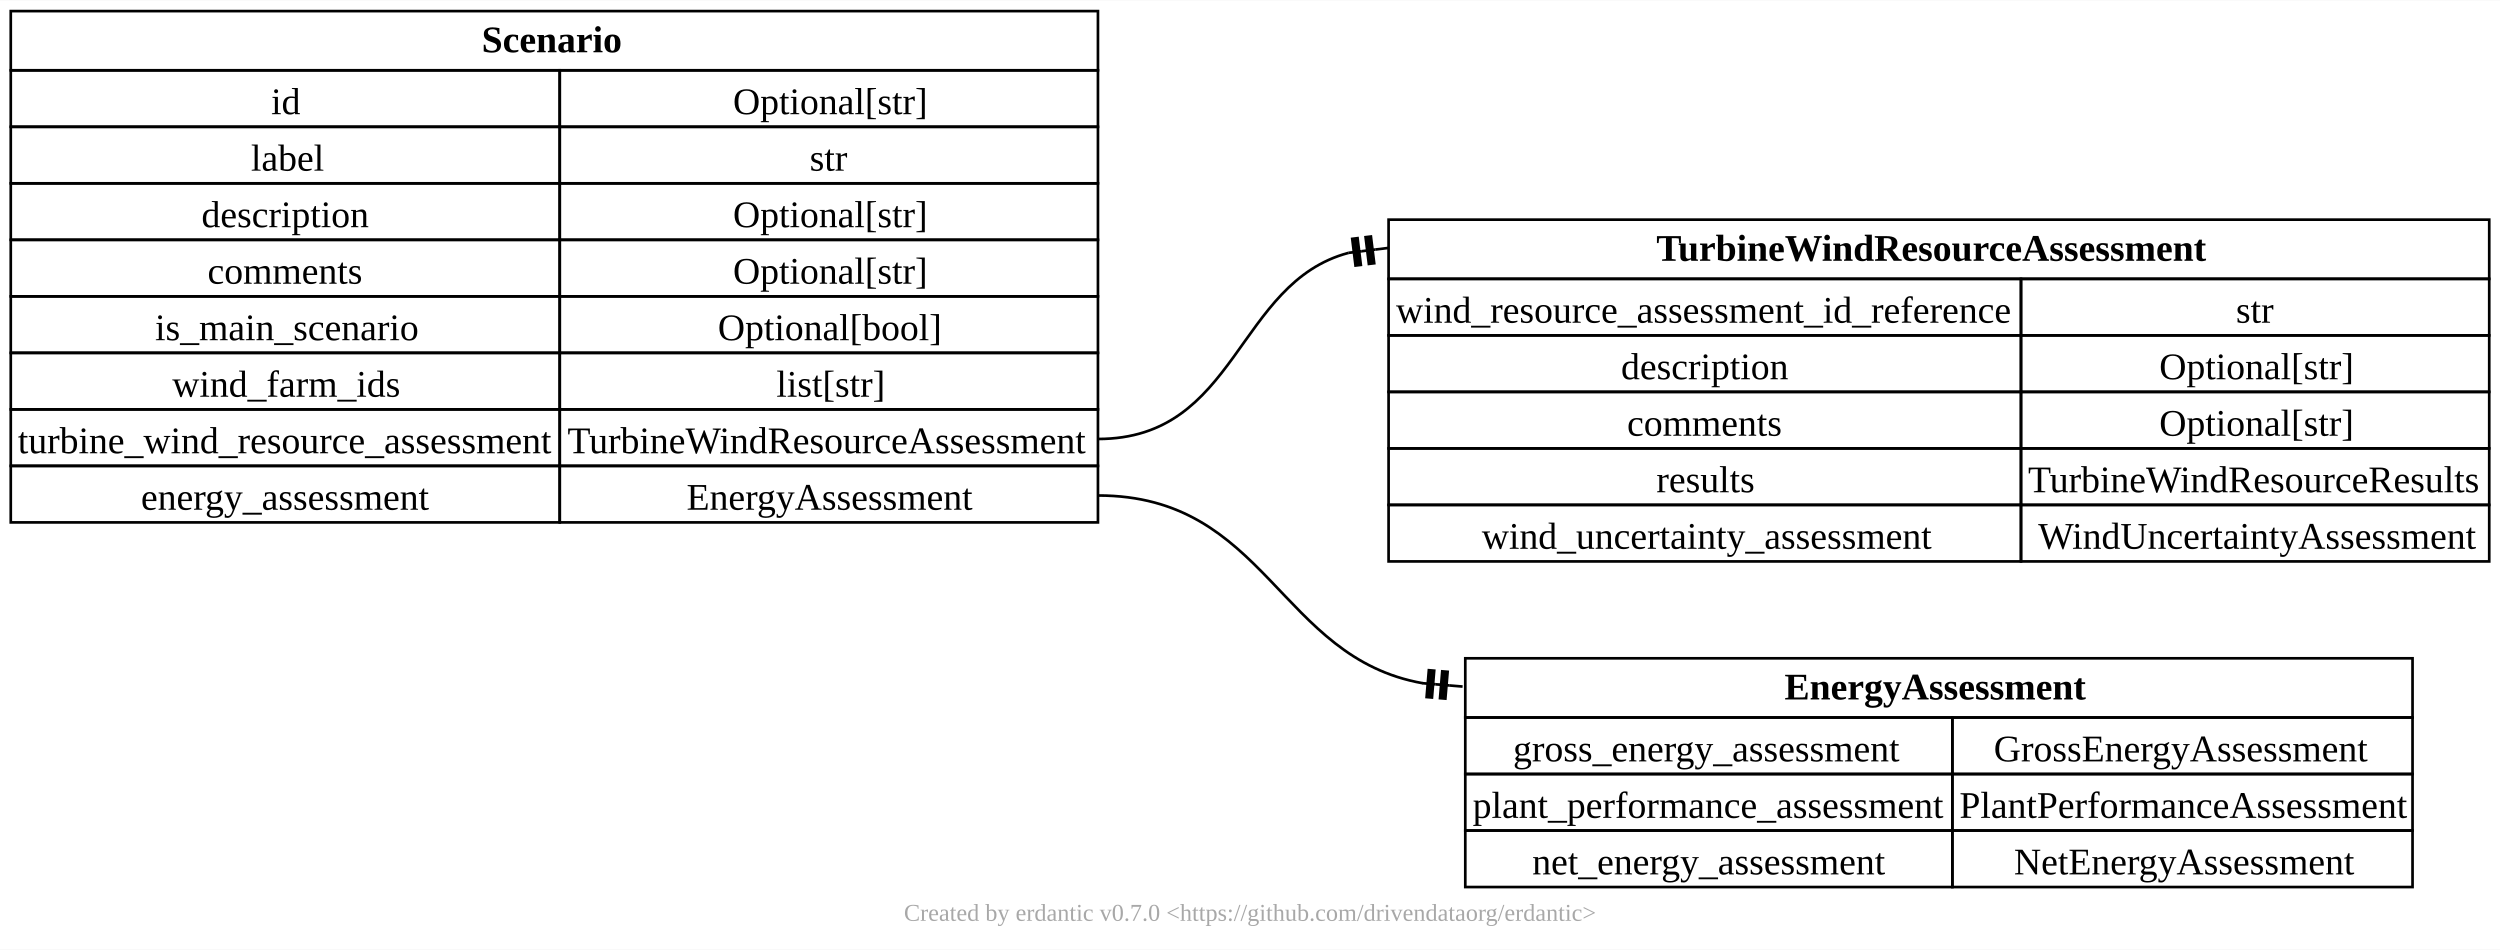
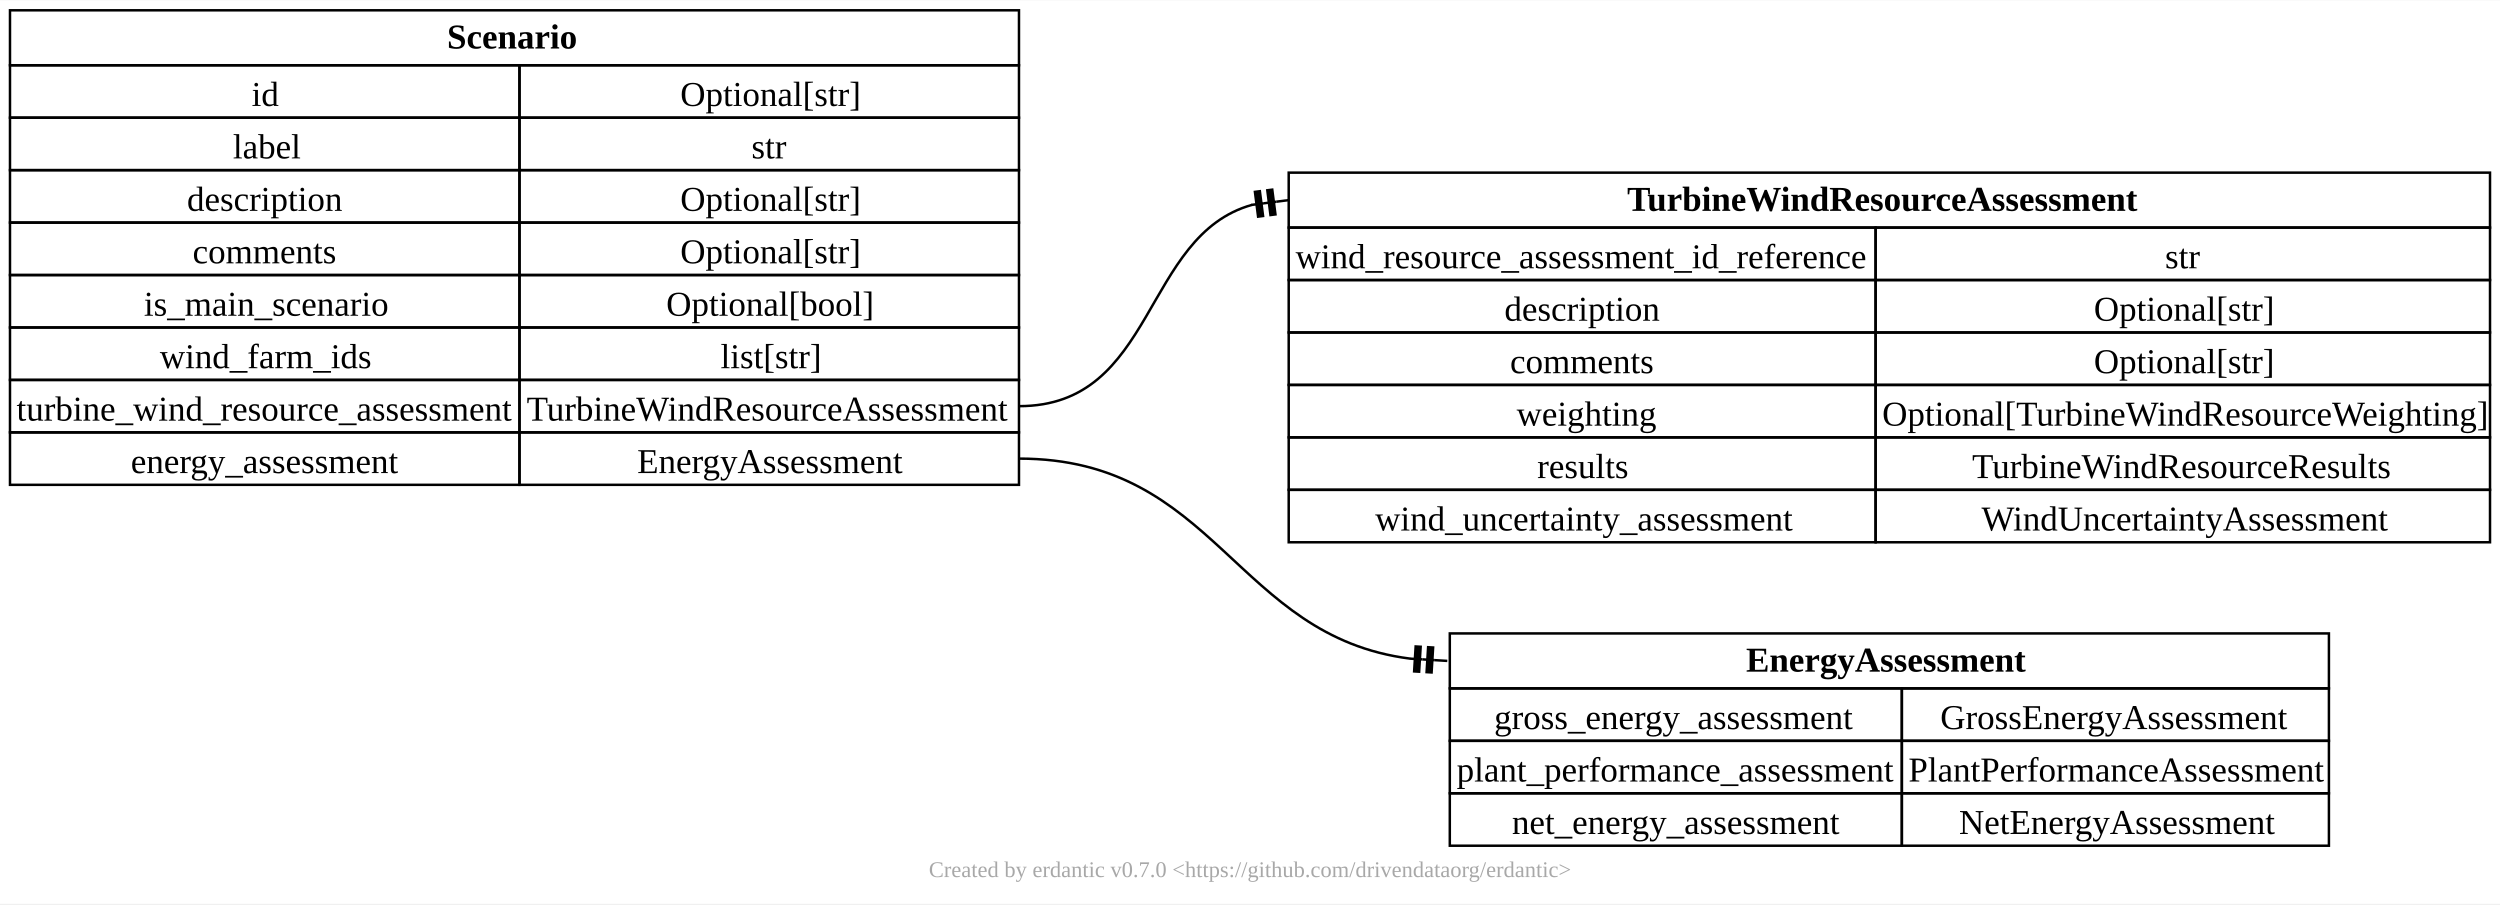
- <svg xmlns="http://www.w3.org/2000/svg" xmlns:xlink="http://www.w3.org/1999/xlink" width="929pt" height="353pt" viewBox="0.00 0.00 929.00 352.75">
-   <g id="graph0" class="graph" transform="scale(1 1) rotate(0) translate(4 348.75)">
-     <polygon fill="white" stroke="none" points="-4,4 -4,-348.75 925,-348.75 925,4 -4,4" />
-     <text text-anchor="middle" x="460.5" y="-6.7" font-family="Times New Roman,serif" font-size="9.00" fill="#a8a8a8">Created by erdantic v0.7.0 &lt;https://github.com/drivendataorg/erdantic&gt;</text>
+ <svg xmlns="http://www.w3.org/2000/svg" xmlns:xlink="http://www.w3.org/1999/xlink" width="1001pt" height="362pt" viewBox="0.00 0.00 1001.00 361.75">
+   <g id="graph0" class="graph" transform="scale(1 1) rotate(0) translate(4 357.75)">
+     <polygon fill="white" stroke="none" points="-4,4 -4,-357.75 997,-357.75 997,4 -4,4" />
+     <text text-anchor="middle" x="496.5" y="-6.7" font-family="Times New Roman,serif" font-size="9.00" fill="#a8a8a8">Created by erdantic v0.7.0 &lt;https://github.com/drivendataorg/erdantic&gt;</text>
    <g id="node1" class="node">
      <g id="a_node1">
        <a xlink:title="eya_def_tools.data_models.energy_assessment.EnergyAssessment&#10;&#10;Energy assessment details and results.&#10;&#10;Attributes:&#10;    gross_energy_assessment (GrossEnergyAssessment): Details and results for the assessment of gross energy yield.&#10;    plant_performance_assessment (PlantPerformanceAssessment): Plant performance loss assessment categories including results.&#10;    net_energy_assessment (NetEnergyAssessment): Details and results for the assessment of net energy yield.&#10;">
-           <polygon fill="none" stroke="black" points="540.5,-82.25 540.5,-104.25 892.5,-104.25 892.5,-82.25 540.5,-82.25" />
-           <text text-anchor="start" x="659.12" y="-88.95" font-family="Times New Roman,serif" font-weight="bold" font-size="14.00">EnergyAssessment</text>
-           <polygon fill="none" stroke="black" points="540.5,-61.25 540.5,-82.25 721.5,-82.25 721.5,-61.25 540.5,-61.25" />
-           <text text-anchor="start" x="558.25" y="-65.95" font-family="Times New Roman,serif" font-size="14.00">gross_energy_assessment</text>
-           <polygon fill="none" stroke="black" points="721.5,-61.25 721.5,-82.25 892.5,-82.25 892.5,-61.25 721.5,-61.25" />
-           <text text-anchor="start" x="736.88" y="-65.95" font-family="Times New Roman,serif" font-size="14.00">GrossEnergyAssessment</text>
-           <polygon fill="none" stroke="black" points="540.5,-40.25 540.5,-61.25 721.5,-61.25 721.5,-40.25 540.5,-40.25" />
-           <text text-anchor="start" x="543.25" y="-44.95" font-family="Times New Roman,serif" font-size="14.00">plant_performance_assessment</text>
-           <polygon fill="none" stroke="black" points="721.5,-40.25 721.5,-61.25 892.5,-61.25 892.5,-40.25 721.5,-40.25" />
-           <text text-anchor="start" x="724.12" y="-44.95" font-family="Times New Roman,serif" font-size="14.00">PlantPerformanceAssessment</text>
-           <polygon fill="none" stroke="black" points="540.5,-19.25 540.5,-40.25 721.5,-40.25 721.5,-19.25 540.5,-19.25" />
-           <text text-anchor="start" x="565.38" y="-23.95" font-family="Times New Roman,serif" font-size="14.00">net_energy_assessment</text>
-           <polygon fill="none" stroke="black" points="721.5,-19.25 721.5,-40.25 892.5,-40.25 892.5,-19.25 721.5,-19.25" />
-           <text text-anchor="start" x="744.38" y="-23.95" font-family="Times New Roman,serif" font-size="14.00">NetEnergyAssessment</text>
+           <polygon fill="none" stroke="black" points="576.5,-82.25 576.5,-104.25 928.5,-104.25 928.5,-82.25 576.5,-82.25" />
+           <text text-anchor="start" x="695.12" y="-88.95" font-family="Times New Roman,serif" font-weight="bold" font-size="14.00">EnergyAssessment</text>
+           <polygon fill="none" stroke="black" points="576.5,-61.25 576.5,-82.25 757.5,-82.25 757.5,-61.25 576.5,-61.25" />
+           <text text-anchor="start" x="594.25" y="-65.95" font-family="Times New Roman,serif" font-size="14.00">gross_energy_assessment</text>
+           <polygon fill="none" stroke="black" points="757.5,-61.25 757.5,-82.25 928.5,-82.25 928.5,-61.25 757.5,-61.25" />
+           <text text-anchor="start" x="772.88" y="-65.95" font-family="Times New Roman,serif" font-size="14.00">GrossEnergyAssessment</text>
+           <polygon fill="none" stroke="black" points="576.5,-40.25 576.5,-61.25 757.5,-61.25 757.5,-40.25 576.5,-40.25" />
+           <text text-anchor="start" x="579.25" y="-44.95" font-family="Times New Roman,serif" font-size="14.00">plant_performance_assessment</text>
+           <polygon fill="none" stroke="black" points="757.5,-40.25 757.5,-61.25 928.5,-61.25 928.5,-40.25 757.5,-40.25" />
+           <text text-anchor="start" x="760.12" y="-44.95" font-family="Times New Roman,serif" font-size="14.00">PlantPerformanceAssessment</text>
+           <polygon fill="none" stroke="black" points="576.5,-19.25 576.5,-40.25 757.5,-40.25 757.5,-19.25 576.5,-19.25" />
+           <text text-anchor="start" x="601.38" y="-23.95" font-family="Times New Roman,serif" font-size="14.00">net_energy_assessment</text>
+           <polygon fill="none" stroke="black" points="757.5,-19.25 757.5,-40.25 928.5,-40.25 928.5,-19.25 757.5,-19.25" />
+           <text text-anchor="start" x="780.38" y="-23.95" font-family="Times New Roman,serif" font-size="14.00">NetEnergyAssessment</text>
        </a>
      </g>
    </g>
    <g id="node2" class="node">
      <g id="a_node2">
        <a xlink:title="eya_def_tools.data_models.scenario.Scenario&#10;&#10;Single unique energy yield assessment scenario.&#10;&#10;Attributes:&#10;    id (Optional[str]): Optional unique identifier of the scenario, which should not be empty if the field is included. Default is None.&#10;    label (str): Label of the scenario.&#10;    description (Optional[str]): Optional description of the scenario, which should not be empty if the field is included. Default is None.&#10;    comments (Optional[str]): Optional comments on the scenario, which should not be empty if the field is included. Default is None.&#10;    is_main_scenario (Optional[bool]): Optional flag to specify whether or not it is the main scenario in the report. Default is None.&#10;    wind_farm_ids (list[str]): List of the IDs for all wind farms included in the scenario. Each ID refers to a wind farm configuration data object within the 'wind_farms' section of the top-level of the EYA DEF document. Only wind farms for which turbine interaction effects are modelled shall be included.&#10;    turbine_wind_resource_assessment (TurbineWindResourceAssessment): Wind resource assessment at the turbine locations.&#10;    energy_assessment (EnergyAssessment): Energy assessment details and results, including gross energy, plant performance, net energy and uncertainties.&#10;">
-           <polygon fill="none" stroke="black" points="0,-322.75 0,-344.75 404,-344.75 404,-322.75 0,-322.75" />
-           <text text-anchor="start" x="175" y="-329.45" font-family="Times New Roman,serif" font-weight="bold" font-size="14.00">Scenario</text>
-           <polygon fill="none" stroke="black" points="0,-301.75 0,-322.75 204,-322.75 204,-301.75 0,-301.75" />
-           <text text-anchor="start" x="96.75" y="-306.45" font-family="Times New Roman,serif" font-size="14.00">id</text>
-           <polygon fill="none" stroke="black" points="204,-301.75 204,-322.75 404,-322.75 404,-301.75 204,-301.75" />
-           <text text-anchor="start" x="268.38" y="-306.45" font-family="Times New Roman,serif" font-size="14.00">Optional[str]</text>
-           <polygon fill="none" stroke="black" points="0,-280.75 0,-301.75 204,-301.75 204,-280.75 0,-280.75" />
-           <text text-anchor="start" x="89.25" y="-285.45" font-family="Times New Roman,serif" font-size="14.00">label</text>
-           <polygon fill="none" stroke="black" points="204,-280.75 204,-301.75 404,-301.75 404,-280.75 204,-280.75" />
-           <text text-anchor="start" x="296.88" y="-285.45" font-family="Times New Roman,serif" font-size="14.00">str</text>
-           <polygon fill="none" stroke="black" points="0,-259.75 0,-280.75 204,-280.75 204,-259.75 0,-259.75" />
-           <text text-anchor="start" x="70.88" y="-264.45" font-family="Times New Roman,serif" font-size="14.00">description</text>
-           <polygon fill="none" stroke="black" points="204,-259.75 204,-280.75 404,-280.75 404,-259.75 204,-259.75" />
-           <text text-anchor="start" x="268.38" y="-264.45" font-family="Times New Roman,serif" font-size="14.00">Optional[str]</text>
-           <polygon fill="none" stroke="black" points="0,-238.75 0,-259.75 204,-259.75 204,-238.75 0,-238.75" />
-           <text text-anchor="start" x="73.12" y="-243.45" font-family="Times New Roman,serif" font-size="14.00">comments</text>
-           <polygon fill="none" stroke="black" points="204,-238.75 204,-259.75 404,-259.75 404,-238.75 204,-238.75" />
-           <text text-anchor="start" x="268.38" y="-243.45" font-family="Times New Roman,serif" font-size="14.00">Optional[str]</text>
-           <polygon fill="none" stroke="black" points="0,-217.75 0,-238.75 204,-238.75 204,-217.75 0,-217.75" />
-           <text text-anchor="start" x="53.62" y="-222.45" font-family="Times New Roman,serif" font-size="14.00">is_main_scenario</text>
-           <polygon fill="none" stroke="black" points="204,-217.75 204,-238.75 404,-238.75 404,-217.75 204,-217.75" />
-           <text text-anchor="start" x="262.75" y="-222.45" font-family="Times New Roman,serif" font-size="14.00">Optional[bool]</text>
-           <polygon fill="none" stroke="black" points="0,-196.75 0,-217.75 204,-217.75 204,-196.75 0,-196.75" />
-           <text text-anchor="start" x="60" y="-201.45" font-family="Times New Roman,serif" font-size="14.00">wind_farm_ids</text>
-           <polygon fill="none" stroke="black" points="204,-196.75 204,-217.75 404,-217.75 404,-196.75 204,-196.75" />
-           <text text-anchor="start" x="284.5" y="-201.45" font-family="Times New Roman,serif" font-size="14.00">list[str]</text>
-           <polygon fill="none" stroke="black" points="0,-175.75 0,-196.75 204,-196.75 204,-175.75 0,-175.75" />
-           <text text-anchor="start" x="2.62" y="-180.45" font-family="Times New Roman,serif" font-size="14.00">turbine_wind_resource_assessment</text>
-           <polygon fill="none" stroke="black" points="204,-175.75 204,-196.75 404,-196.75 404,-175.75 204,-175.75" />
-           <text text-anchor="start" x="206.88" y="-180.45" font-family="Times New Roman,serif" font-size="14.00">TurbineWindResourceAssessment</text>
-           <polygon fill="none" stroke="black" points="0,-154.75 0,-175.75 204,-175.75 204,-154.75 0,-154.75" />
-           <text text-anchor="start" x="48.38" y="-159.45" font-family="Times New Roman,serif" font-size="14.00">energy_assessment</text>
-           <polygon fill="none" stroke="black" points="204,-154.75 204,-175.75 404,-175.75 404,-154.75 204,-154.75" />
-           <text text-anchor="start" x="251.12" y="-159.45" font-family="Times New Roman,serif" font-size="14.00">EnergyAssessment</text>
+           <polygon fill="none" stroke="black" points="0,-331.75 0,-353.75 404,-353.75 404,-331.75 0,-331.75" />
+           <text text-anchor="start" x="175" y="-338.45" font-family="Times New Roman,serif" font-weight="bold" font-size="14.00">Scenario</text>
+           <polygon fill="none" stroke="black" points="0,-310.75 0,-331.75 204,-331.75 204,-310.75 0,-310.75" />
+           <text text-anchor="start" x="96.75" y="-315.45" font-family="Times New Roman,serif" font-size="14.00">id</text>
+           <polygon fill="none" stroke="black" points="204,-310.75 204,-331.75 404,-331.75 404,-310.75 204,-310.75" />
+           <text text-anchor="start" x="268.38" y="-315.45" font-family="Times New Roman,serif" font-size="14.00">Optional[str]</text>
+           <polygon fill="none" stroke="black" points="0,-289.75 0,-310.75 204,-310.75 204,-289.75 0,-289.75" />
+           <text text-anchor="start" x="89.25" y="-294.45" font-family="Times New Roman,serif" font-size="14.00">label</text>
+           <polygon fill="none" stroke="black" points="204,-289.75 204,-310.75 404,-310.75 404,-289.75 204,-289.75" />
+           <text text-anchor="start" x="296.88" y="-294.45" font-family="Times New Roman,serif" font-size="14.00">str</text>
+           <polygon fill="none" stroke="black" points="0,-268.75 0,-289.75 204,-289.75 204,-268.75 0,-268.75" />
+           <text text-anchor="start" x="70.88" y="-273.45" font-family="Times New Roman,serif" font-size="14.00">description</text>
+           <polygon fill="none" stroke="black" points="204,-268.75 204,-289.75 404,-289.75 404,-268.75 204,-268.75" />
+           <text text-anchor="start" x="268.38" y="-273.45" font-family="Times New Roman,serif" font-size="14.00">Optional[str]</text>
+           <polygon fill="none" stroke="black" points="0,-247.75 0,-268.75 204,-268.75 204,-247.75 0,-247.75" />
+           <text text-anchor="start" x="73.12" y="-252.45" font-family="Times New Roman,serif" font-size="14.00">comments</text>
+           <polygon fill="none" stroke="black" points="204,-247.75 204,-268.75 404,-268.75 404,-247.75 204,-247.75" />
+           <text text-anchor="start" x="268.38" y="-252.45" font-family="Times New Roman,serif" font-size="14.00">Optional[str]</text>
+           <polygon fill="none" stroke="black" points="0,-226.75 0,-247.75 204,-247.75 204,-226.75 0,-226.75" />
+           <text text-anchor="start" x="53.62" y="-231.45" font-family="Times New Roman,serif" font-size="14.00">is_main_scenario</text>
+           <polygon fill="none" stroke="black" points="204,-226.75 204,-247.75 404,-247.75 404,-226.75 204,-226.75" />
+           <text text-anchor="start" x="262.75" y="-231.45" font-family="Times New Roman,serif" font-size="14.00">Optional[bool]</text>
+           <polygon fill="none" stroke="black" points="0,-205.75 0,-226.75 204,-226.75 204,-205.75 0,-205.75" />
+           <text text-anchor="start" x="60" y="-210.45" font-family="Times New Roman,serif" font-size="14.00">wind_farm_ids</text>
+           <polygon fill="none" stroke="black" points="204,-205.75 204,-226.75 404,-226.75 404,-205.75 204,-205.75" />
+           <text text-anchor="start" x="284.5" y="-210.45" font-family="Times New Roman,serif" font-size="14.00">list[str]</text>
+           <polygon fill="none" stroke="black" points="0,-184.75 0,-205.75 204,-205.75 204,-184.75 0,-184.75" />
+           <text text-anchor="start" x="2.62" y="-189.45" font-family="Times New Roman,serif" font-size="14.00">turbine_wind_resource_assessment</text>
+           <polygon fill="none" stroke="black" points="204,-184.75 204,-205.75 404,-205.75 404,-184.75 204,-184.75" />
+           <text text-anchor="start" x="206.88" y="-189.45" font-family="Times New Roman,serif" font-size="14.00">TurbineWindResourceAssessment</text>
+           <polygon fill="none" stroke="black" points="0,-163.75 0,-184.75 204,-184.75 204,-163.75 0,-163.75" />
+           <text text-anchor="start" x="48.38" y="-168.45" font-family="Times New Roman,serif" font-size="14.00">energy_assessment</text>
+           <polygon fill="none" stroke="black" points="204,-163.75 204,-184.75 404,-184.75 404,-163.75 204,-163.75" />
+           <text text-anchor="start" x="251.12" y="-168.45" font-family="Times New Roman,serif" font-size="14.00">EnergyAssessment</text>
        </a>
      </g>
    </g>
    <g id="edge1" class="edge">
-       <path fill="none" stroke="black" d="M404,-164.75C466.68,-164.75 471.17,-104.41 524.75,-94.98" />
-       <polyline fill="none" stroke="black" points="539.5,-93.75 534.52,-94.17" />
-       <polygon fill="black" stroke="black" points="533.1,-89.27 533.94,-99.23 531.94,-99.4 531.11,-89.43 533.1,-89.27" />
-       <polyline fill="none" stroke="black" points="534.52,-94.17 529.53,-94.58" />
-       <polygon fill="black" stroke="black" points="528.12,-89.68 528.95,-99.65 526.96,-99.82 526.13,-89.85 528.12,-89.68" />
-       <polyline fill="none" stroke="black" points="529.53,-94.58 524.55,-95" />
+       <path fill="none" stroke="black" d="M404,-174.25C483.03,-174.25 490.52,-103.06 560.61,-94.16" />
+       <polyline fill="none" stroke="black" points="575.5,-93.25 570.51,-93.55" />
+       <polygon fill="black" stroke="black" points="569.21,-88.63 569.82,-98.61 567.82,-98.73 567.21,-88.75 569.21,-88.63" />
+       <polyline fill="none" stroke="black" points="570.51,-93.55 565.52,-93.86" />
+       <polygon fill="black" stroke="black" points="564.22,-88.93 564.83,-98.91 562.83,-99.03 562.22,-89.05 564.22,-88.93" />
+       <polyline fill="none" stroke="black" points="565.52,-93.86 560.53,-94.16" />
    </g>
    <g id="node3" class="node">
      <g id="a_node3">
-         <a xlink:title="eya_def_tools.data_models.wind_resource.TurbineWindResourceAssessment&#10;&#10;Wind resource assessment at the turbine locations.&#10;&#10;Attributes:&#10;    wind_resource_assessment_id_reference (str): The ID of the wind resource assessment on which the turbine wind resource assessment is based. This must refer to an ID of a wind resource assessment included at the top level of the EYA DEF. The schema requires that a turbine wind resource assessment is based on only one wind resource assessment.&#10;    description (Optional[str]): Optional description of the turbine wind resource assessment, which should not be empty if the field is included. Default is None.&#10;    comments (Optional[str]): Optional comments on the turbine wind resource assessment, which should not be empty if the field is included. Default is None.&#10;    results (TurbineWindResourceResults): Results of the wind resource assessment at the turbine location(s).&#10;    wind_uncertainty_assessment (WindUncertaintyAssessment): Wind related uncertainty assessment categories including results.&#10;">
-           <polygon fill="none" stroke="black" points="512,-245.25 512,-267.25 921,-267.25 921,-245.25 512,-245.25" />
-           <text text-anchor="start" x="611.5" y="-251.95" font-family="Times New Roman,serif" font-weight="bold" font-size="14.00">TurbineWindResourceAssessment</text>
-           <polygon fill="none" stroke="black" points="512,-224.25 512,-245.25 747,-245.25 747,-224.25 512,-224.25" />
-           <text text-anchor="start" x="514.75" y="-228.95" font-family="Times New Roman,serif" font-size="14.00">wind_resource_assessment_id_reference</text>
-           <polygon fill="none" stroke="black" points="747,-224.25 747,-245.25 921,-245.25 921,-224.25 747,-224.25" />
-           <text text-anchor="start" x="826.88" y="-228.95" font-family="Times New Roman,serif" font-size="14.00">str</text>
-           <polygon fill="none" stroke="black" points="512,-203.25 512,-224.25 747,-224.25 747,-203.25 512,-203.25" />
-           <text text-anchor="start" x="598.38" y="-207.95" font-family="Times New Roman,serif" font-size="14.00">description</text>
-           <polygon fill="none" stroke="black" points="747,-203.25 747,-224.25 921,-224.25 921,-203.25 747,-203.25" />
-           <text text-anchor="start" x="798.38" y="-207.95" font-family="Times New Roman,serif" font-size="14.00">Optional[str]</text>
-           <polygon fill="none" stroke="black" points="512,-182.25 512,-203.25 747,-203.25 747,-182.25 512,-182.25" />
-           <text text-anchor="start" x="600.62" y="-186.95" font-family="Times New Roman,serif" font-size="14.00">comments</text>
-           <polygon fill="none" stroke="black" points="747,-182.25 747,-203.25 921,-203.25 921,-182.25 747,-182.25" />
-           <text text-anchor="start" x="798.38" y="-186.95" font-family="Times New Roman,serif" font-size="14.00">Optional[str]</text>
-           <polygon fill="none" stroke="black" points="512,-161.25 512,-182.25 747,-182.25 747,-161.25 512,-161.25" />
-           <text text-anchor="start" x="611.5" y="-165.95" font-family="Times New Roman,serif" font-size="14.00">results</text>
-           <polygon fill="none" stroke="black" points="747,-161.25 747,-182.25 921,-182.25 921,-161.25 747,-161.25" />
-           <text text-anchor="start" x="749.62" y="-165.95" font-family="Times New Roman,serif" font-size="14.00">TurbineWindResourceResults</text>
-           <polygon fill="none" stroke="black" points="512,-140.25 512,-161.25 747,-161.25 747,-140.25 512,-140.25" />
-           <text text-anchor="start" x="546.62" y="-144.95" font-family="Times New Roman,serif" font-size="14.00">wind_uncertainty_assessment</text>
-           <polygon fill="none" stroke="black" points="747,-140.25 747,-161.25 921,-161.25 921,-140.25 747,-140.25" />
-           <text text-anchor="start" x="753.38" y="-144.95" font-family="Times New Roman,serif" font-size="14.00">WindUncertaintyAssessment</text>
+         <a xlink:title="eya_def_tools.data_models.wind_resource.TurbineWindResourceAssessment&#10;&#10;Wind resource assessment at the turbine locations.&#10;&#10;Attributes:&#10;    wind_resource_assessment_id_reference (str): The ID of the wind resource assessment on which the turbine wind resource assessment is based. This must refer to an ID of a wind resource assessment included at the top level of the EYA DEF. The schema requires that a turbine wind resource assessment is based on only one wind resource assessment.&#10;    description (Optional[str]): Optional description of the turbine wind resource assessment, which should not be empty if the field is included. Default is None.&#10;    comments (Optional[str]): Optional comments on the turbine wind resource assessment, which should not be empty if the field is included. Default is None.&#10;    weighting (Optional[TurbineWindResourceWeighting]): Optional specification of the weighting applied to estimate the wind resource at the turbine location(s),relevant for example when predictions from different measurement stations were weighted individually at each turbine based on representativeness. Default is None.&#10;    results (TurbineWindResourceResults): Results of the wind resource assessment at the turbine location(s).&#10;    wind_uncertainty_assessment (WindUncertaintyAssessment): Wind related uncertainty assessment categories including results.&#10;">
+           <polygon fill="none" stroke="black" points="512,-266.75 512,-288.75 993,-288.75 993,-266.75 512,-266.75" />
+           <text text-anchor="start" x="647.5" y="-273.45" font-family="Times New Roman,serif" font-weight="bold" font-size="14.00">TurbineWindResourceAssessment</text>
+           <polygon fill="none" stroke="black" points="512,-245.75 512,-266.75 747,-266.75 747,-245.75 512,-245.75" />
+           <text text-anchor="start" x="514.75" y="-250.45" font-family="Times New Roman,serif" font-size="14.00">wind_resource_assessment_id_reference</text>
+           <polygon fill="none" stroke="black" points="747,-245.75 747,-266.75 993,-266.75 993,-245.75 747,-245.75" />
+           <text text-anchor="start" x="862.88" y="-250.45" font-family="Times New Roman,serif" font-size="14.00">str</text>
+           <polygon fill="none" stroke="black" points="512,-224.75 512,-245.75 747,-245.75 747,-224.75 512,-224.75" />
+           <text text-anchor="start" x="598.38" y="-229.45" font-family="Times New Roman,serif" font-size="14.00">description</text>
+           <polygon fill="none" stroke="black" points="747,-224.75 747,-245.75 993,-245.75 993,-224.75 747,-224.75" />
+           <text text-anchor="start" x="834.38" y="-229.45" font-family="Times New Roman,serif" font-size="14.00">Optional[str]</text>
+           <polygon fill="none" stroke="black" points="512,-203.75 512,-224.75 747,-224.75 747,-203.75 512,-203.75" />
+           <text text-anchor="start" x="600.62" y="-208.45" font-family="Times New Roman,serif" font-size="14.00">comments</text>
+           <polygon fill="none" stroke="black" points="747,-203.75 747,-224.75 993,-224.75 993,-203.75 747,-203.75" />
+           <text text-anchor="start" x="834.38" y="-208.45" font-family="Times New Roman,serif" font-size="14.00">Optional[str]</text>
+           <polygon fill="none" stroke="black" points="512,-182.75 512,-203.75 747,-203.75 747,-182.75 512,-182.75" />
+           <text text-anchor="start" x="603.25" y="-187.45" font-family="Times New Roman,serif" font-size="14.00">weighting</text>
+           <polygon fill="none" stroke="black" points="747,-182.75 747,-203.75 993,-203.75 993,-182.75 747,-182.75" />
+           <text text-anchor="start" x="749.62" y="-187.45" font-family="Times New Roman,serif" font-size="14.00">Optional[TurbineWindResourceWeighting]</text>
+           <polygon fill="none" stroke="black" points="512,-161.75 512,-182.75 747,-182.75 747,-161.75 512,-161.75" />
+           <text text-anchor="start" x="611.5" y="-166.45" font-family="Times New Roman,serif" font-size="14.00">results</text>
+           <polygon fill="none" stroke="black" points="747,-161.75 747,-182.75 993,-182.75 993,-161.75 747,-161.75" />
+           <text text-anchor="start" x="785.62" y="-166.45" font-family="Times New Roman,serif" font-size="14.00">TurbineWindResourceResults</text>
+           <polygon fill="none" stroke="black" points="512,-140.75 512,-161.75 747,-161.75 747,-140.75 512,-140.75" />
+           <text text-anchor="start" x="546.62" y="-145.45" font-family="Times New Roman,serif" font-size="14.00">wind_uncertainty_assessment</text>
+           <polygon fill="none" stroke="black" points="747,-140.75 747,-161.75 993,-161.75 993,-140.75 747,-140.75" />
+           <text text-anchor="start" x="789.38" y="-145.45" font-family="Times New Roman,serif" font-size="14.00">WindUncertaintyAssessment</text>
        </a>
      </g>
    </g>
    <g id="edge2" class="edge">
-       <path fill="none" stroke="black" d="M404,-185.75C455.95,-185.75 455.29,-243.81 497.16,-254.92" />
-       <polyline fill="none" stroke="black" points="512,-256.75 507.04,-256.14" />
-       <polygon fill="black" stroke="black" points="506.66,-251.05 505.43,-260.98 503.45,-260.74 504.67,-250.81 506.66,-251.05" />
-       <polyline fill="none" stroke="black" points="507.04,-256.14 502.07,-255.53" />
-       <polygon fill="black" stroke="black" points="501.69,-250.44 500.47,-260.37 498.49,-260.12 499.71,-250.2 501.69,-250.44" />
-       <polyline fill="none" stroke="black" points="502.07,-255.53 497.11,-254.92" />
+       <path fill="none" stroke="black" d="M404,-195.25C458.98,-195.25 453.31,-263.59 497.39,-275.87" />
+       <polyline fill="none" stroke="black" points="512,-277.75 507.04,-277.11" />
+       <polygon fill="black" stroke="black" points="506.69,-272.03 505.41,-281.94 503.43,-281.69 504.7,-271.77 506.69,-272.03" />
+       <polyline fill="none" stroke="black" points="507.04,-277.11 502.08,-276.48" />
+       <polygon fill="black" stroke="black" points="501.73,-271.39 500.45,-281.31 498.47,-281.05 499.74,-271.13 501.73,-271.39" />
+       <polyline fill="none" stroke="black" points="502.08,-276.48 497.12,-275.84" />
    </g>
  </g>
</svg>
